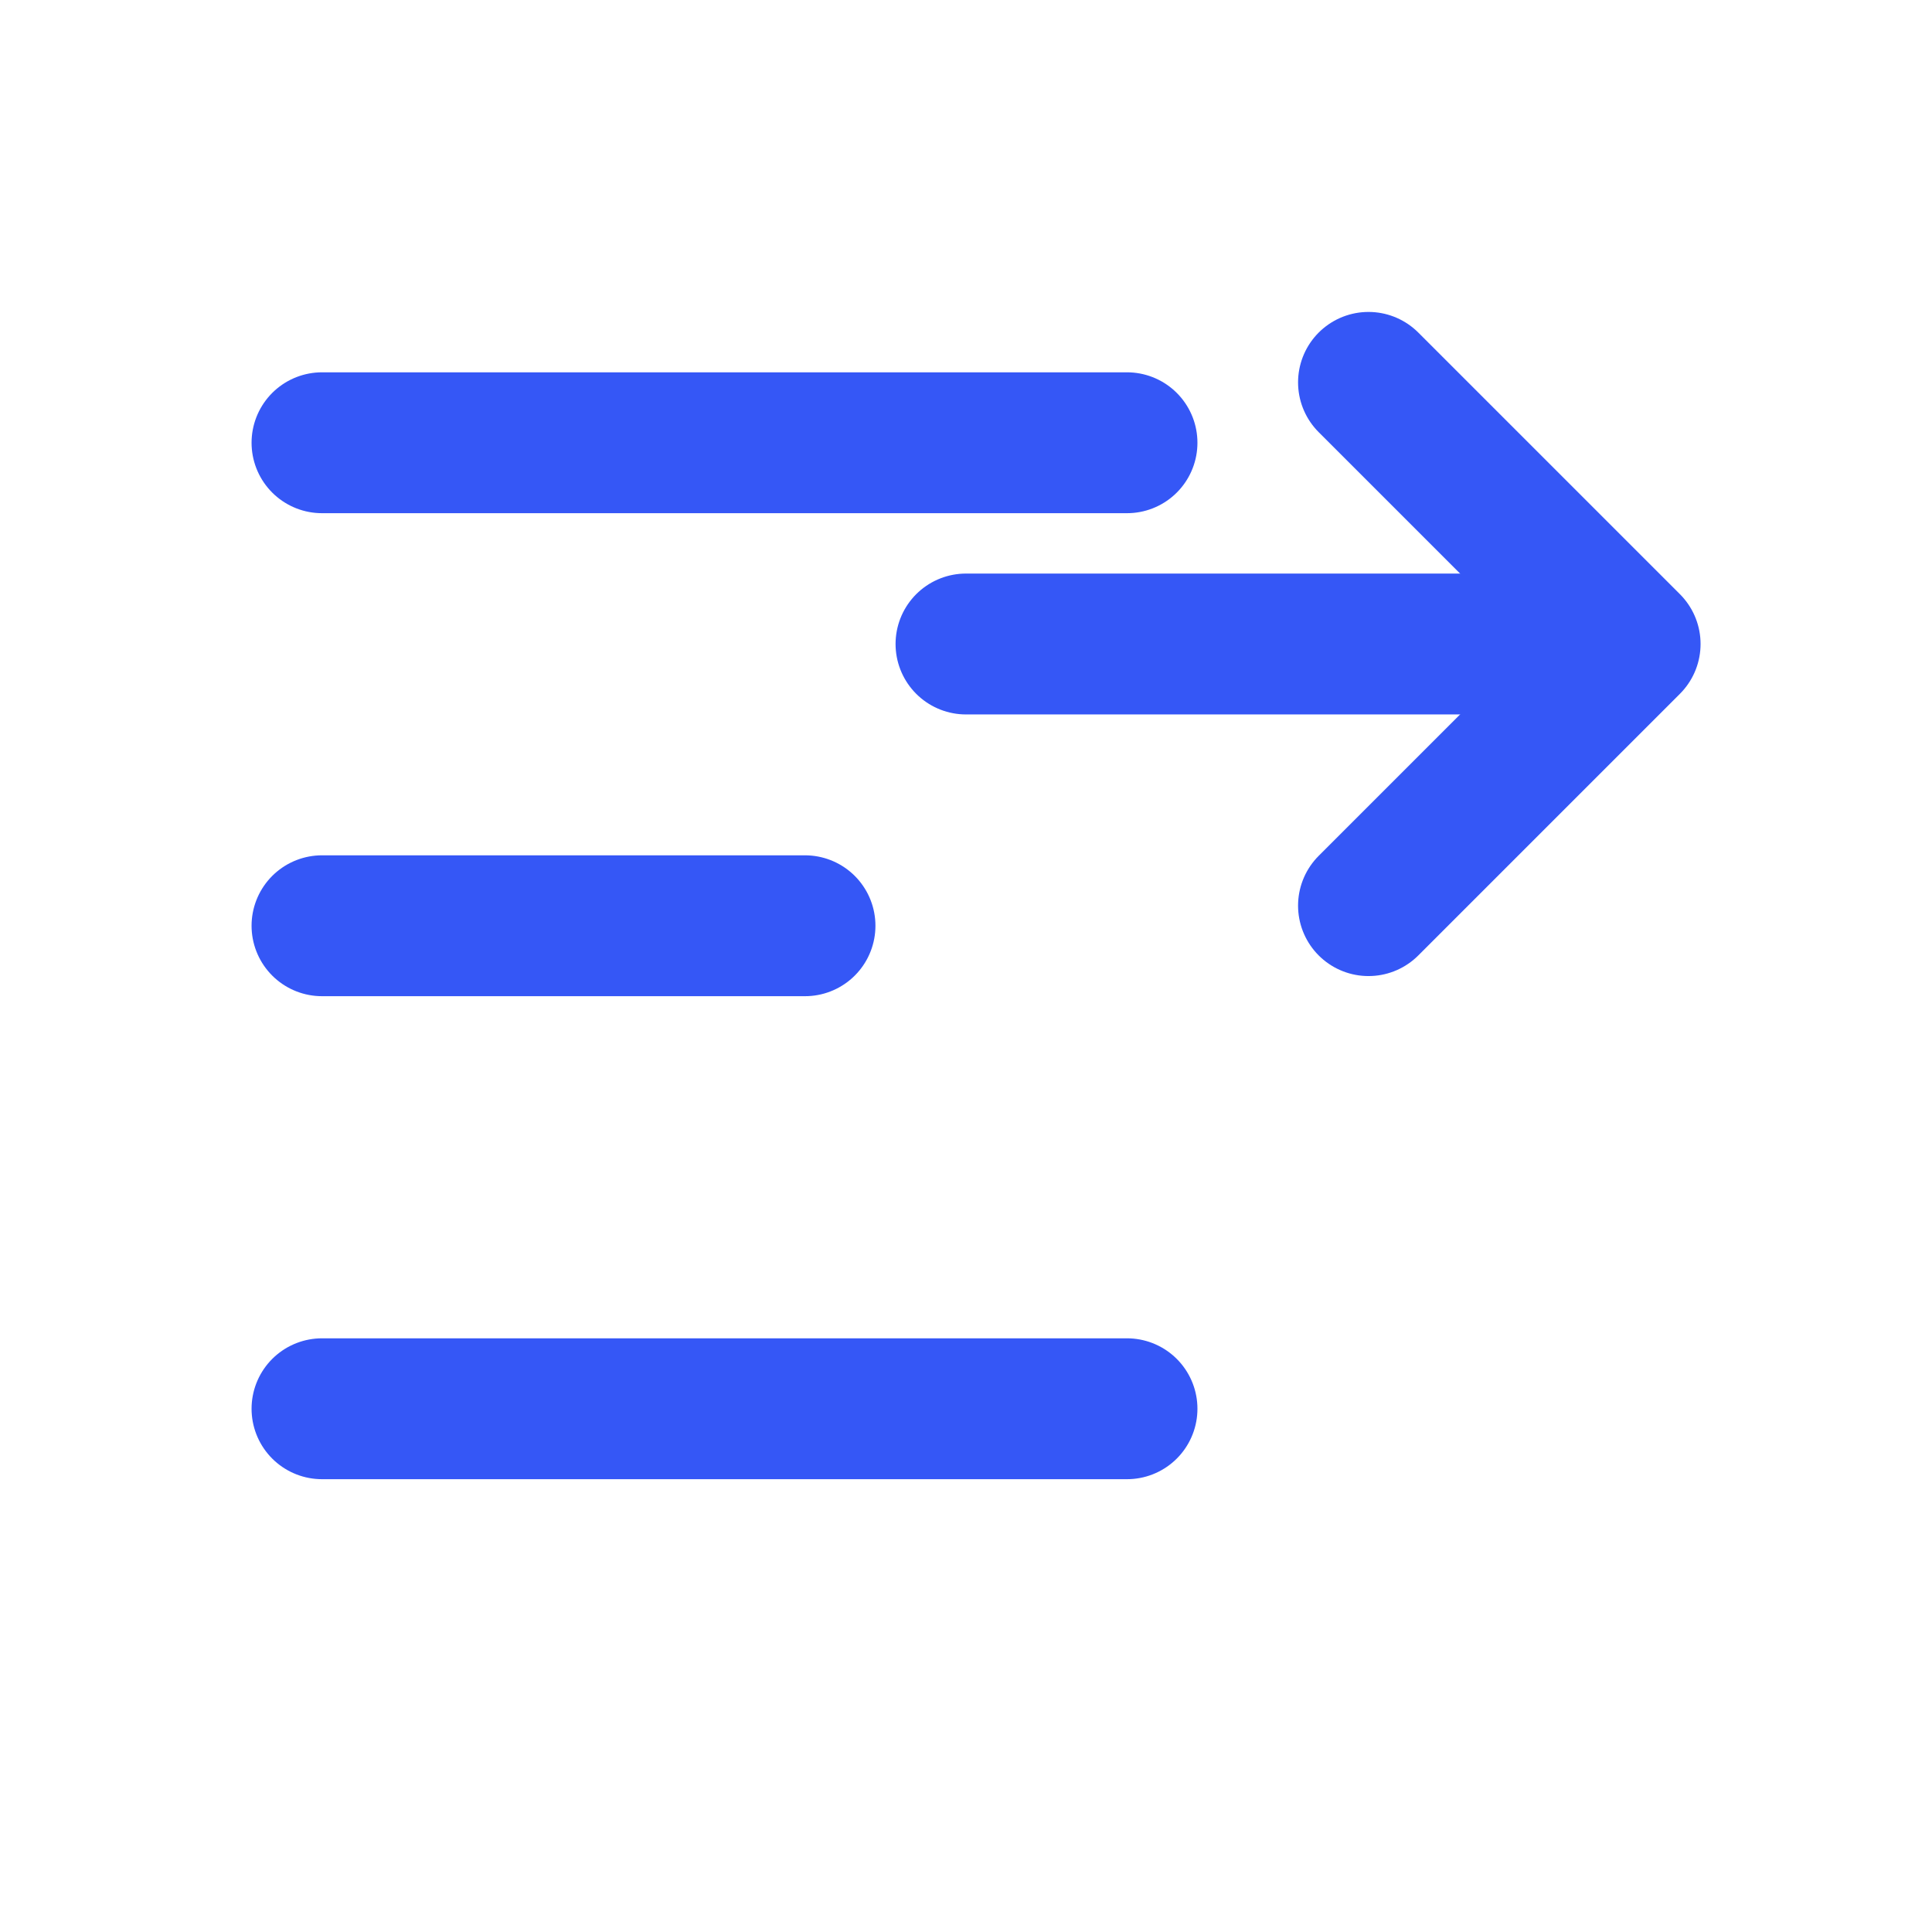
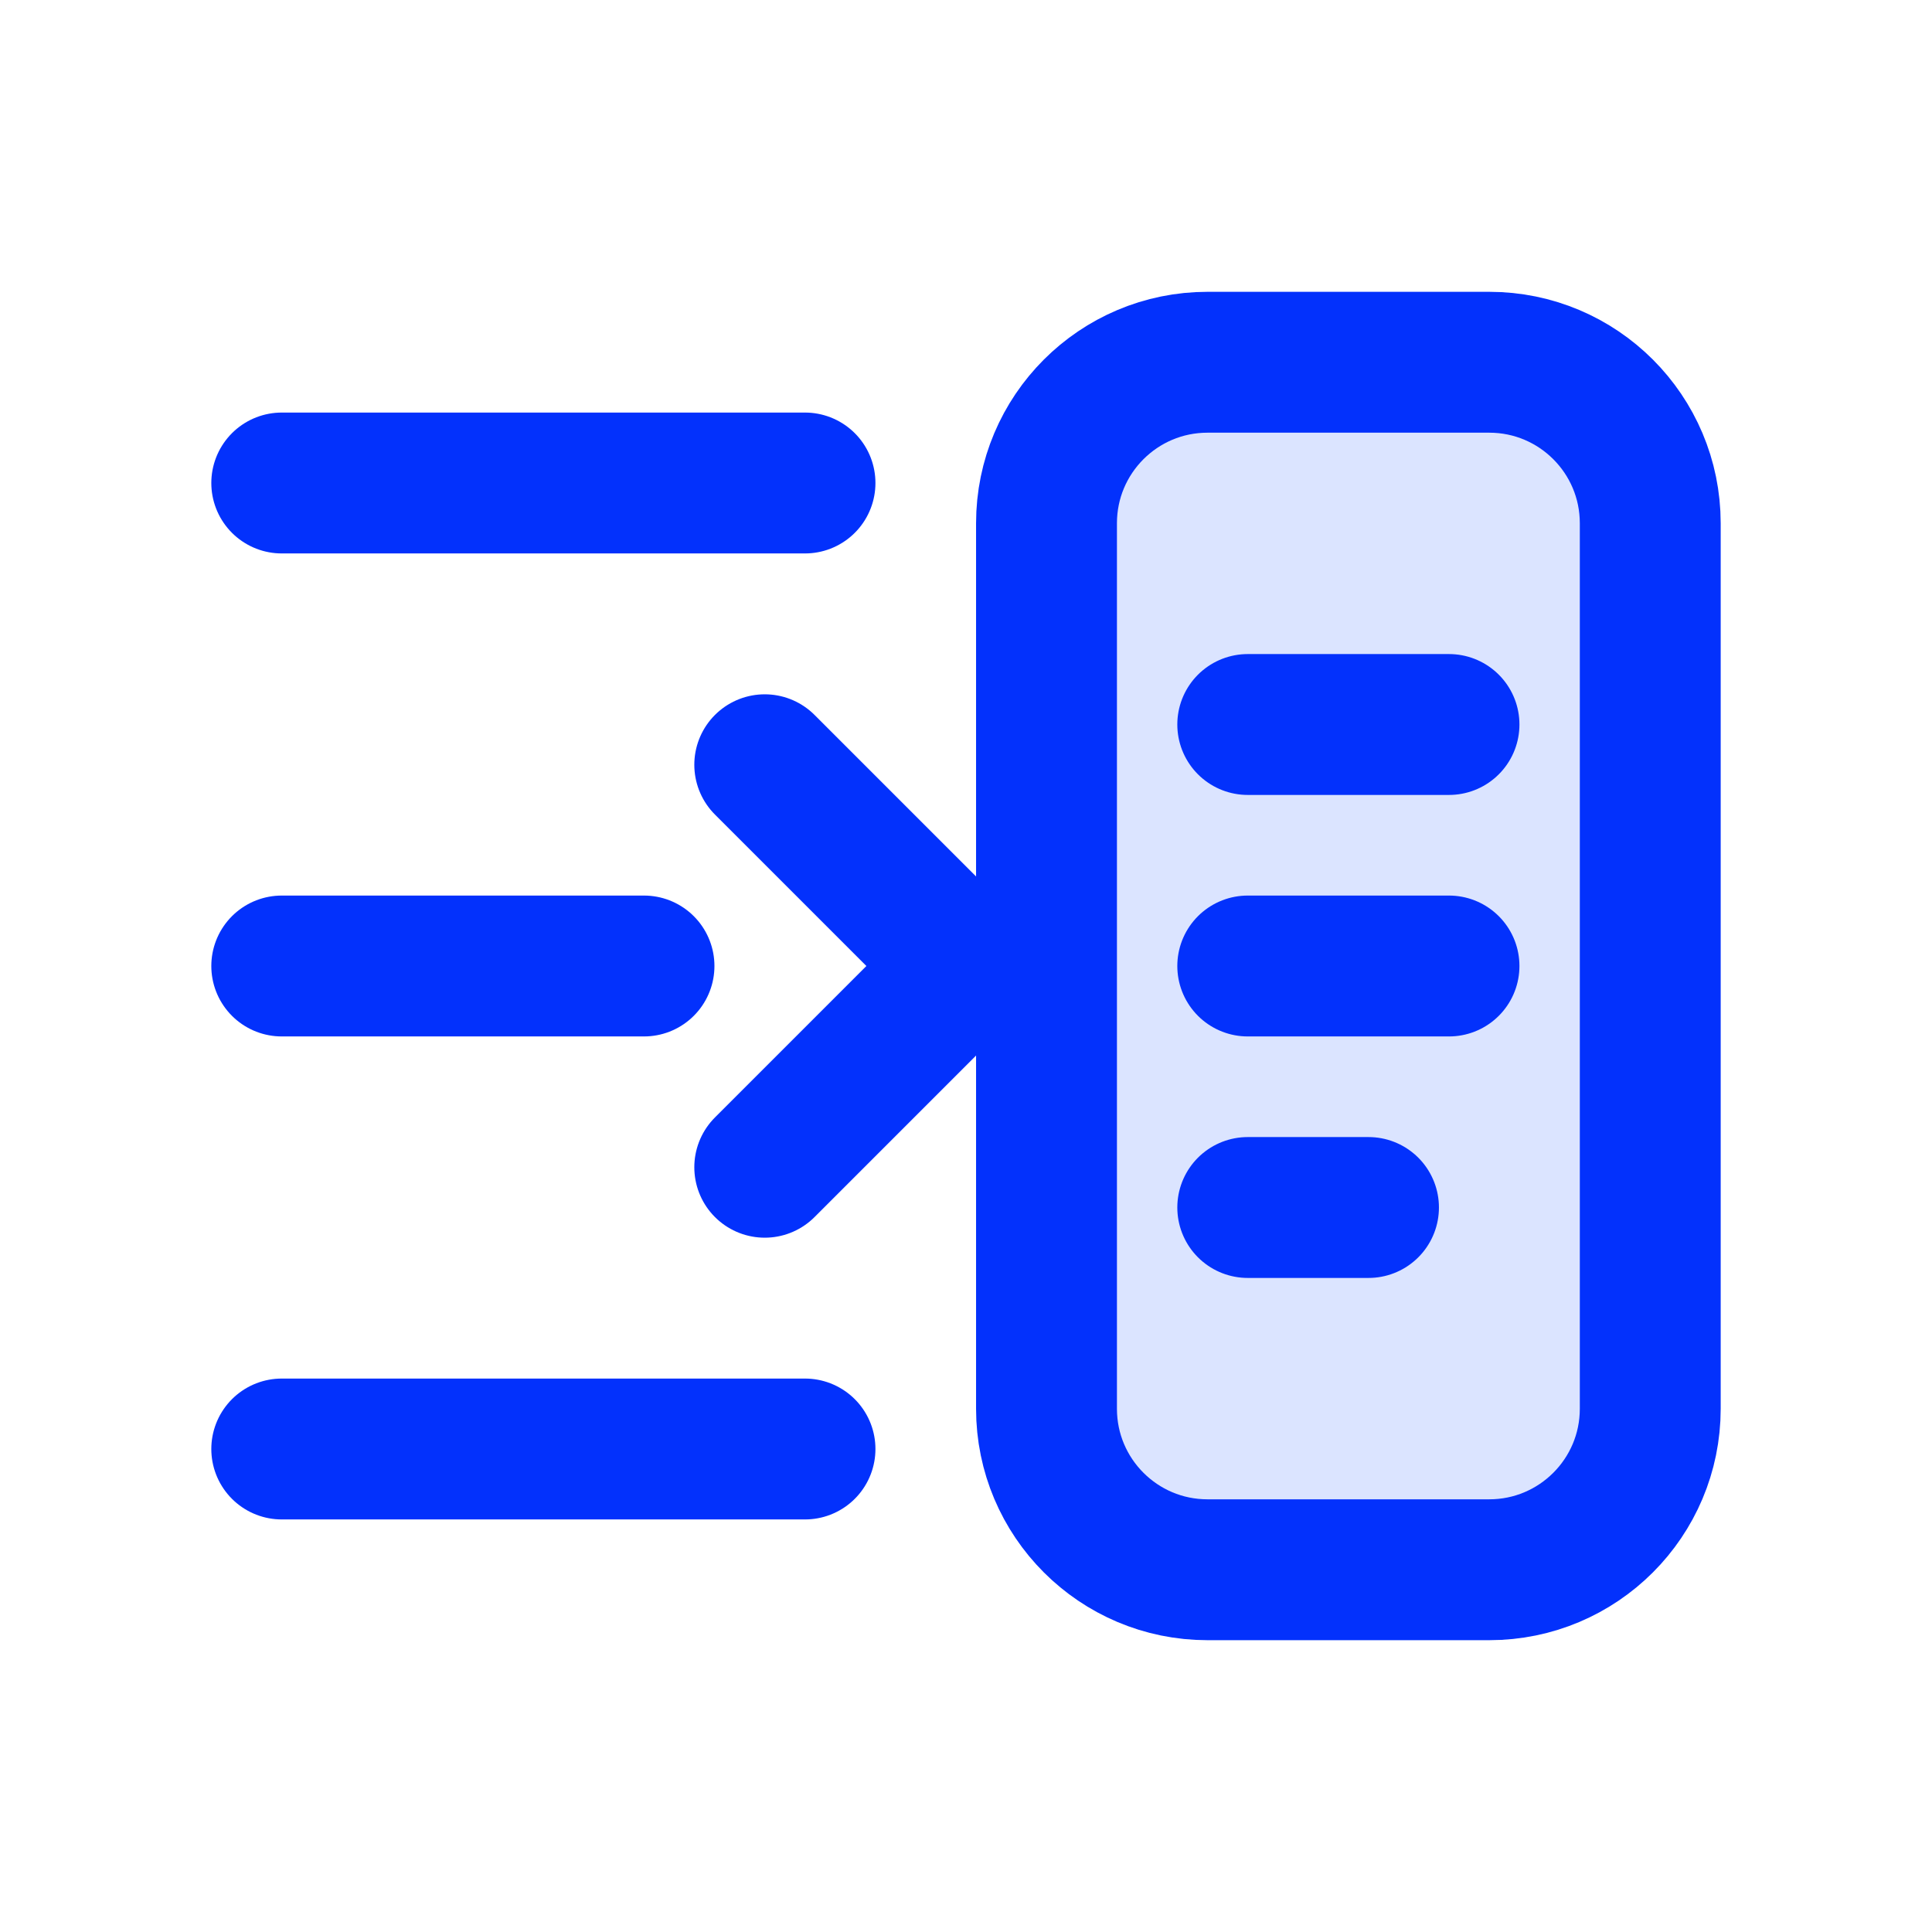
- <svg xmlns="http://www.w3.org/2000/svg" width="24" height="24" viewBox="0 0 24 24" fill="none">
-   <path d="M4 5.5H14" stroke="#3557F6" stroke-width="1.75" stroke-linecap="round" />
-   <path d="M4 11.5H10" stroke="#3557F6" stroke-width="1.75" stroke-linecap="round" />
-   <path d="M4 17.5H14" stroke="#3557F6" stroke-width="1.75" stroke-linecap="round" />
-   <path d="M17 4.75L20.25 8L17 11.25" stroke="#3557F6" stroke-width="1.75" stroke-linecap="round" stroke-linejoin="round" />
-   <path d="M20 8H12" stroke="#3557F6" stroke-width="1.75" stroke-linecap="round" />
+ <svg xmlns="http://www.w3.org/2000/svg" width="24" height="24" viewBox="0 0 24 24" fill="none" stroke="#0331fc" stroke-width="1.75" stroke-linecap="round" stroke-linejoin="round">
+   <path d="M3.5 6H10M3.5 12H8M3.5 18H10" />
+   <rect x="13" y="4.5" width="7.5" height="15" rx="2" fill="#dbe4ff" />
+   <path d="M15.5 9H18M15.5 12H18M15.5 15H17" />
+   <path d="M9.5 9.5L12 12L9.5 14.5" />
</svg>
